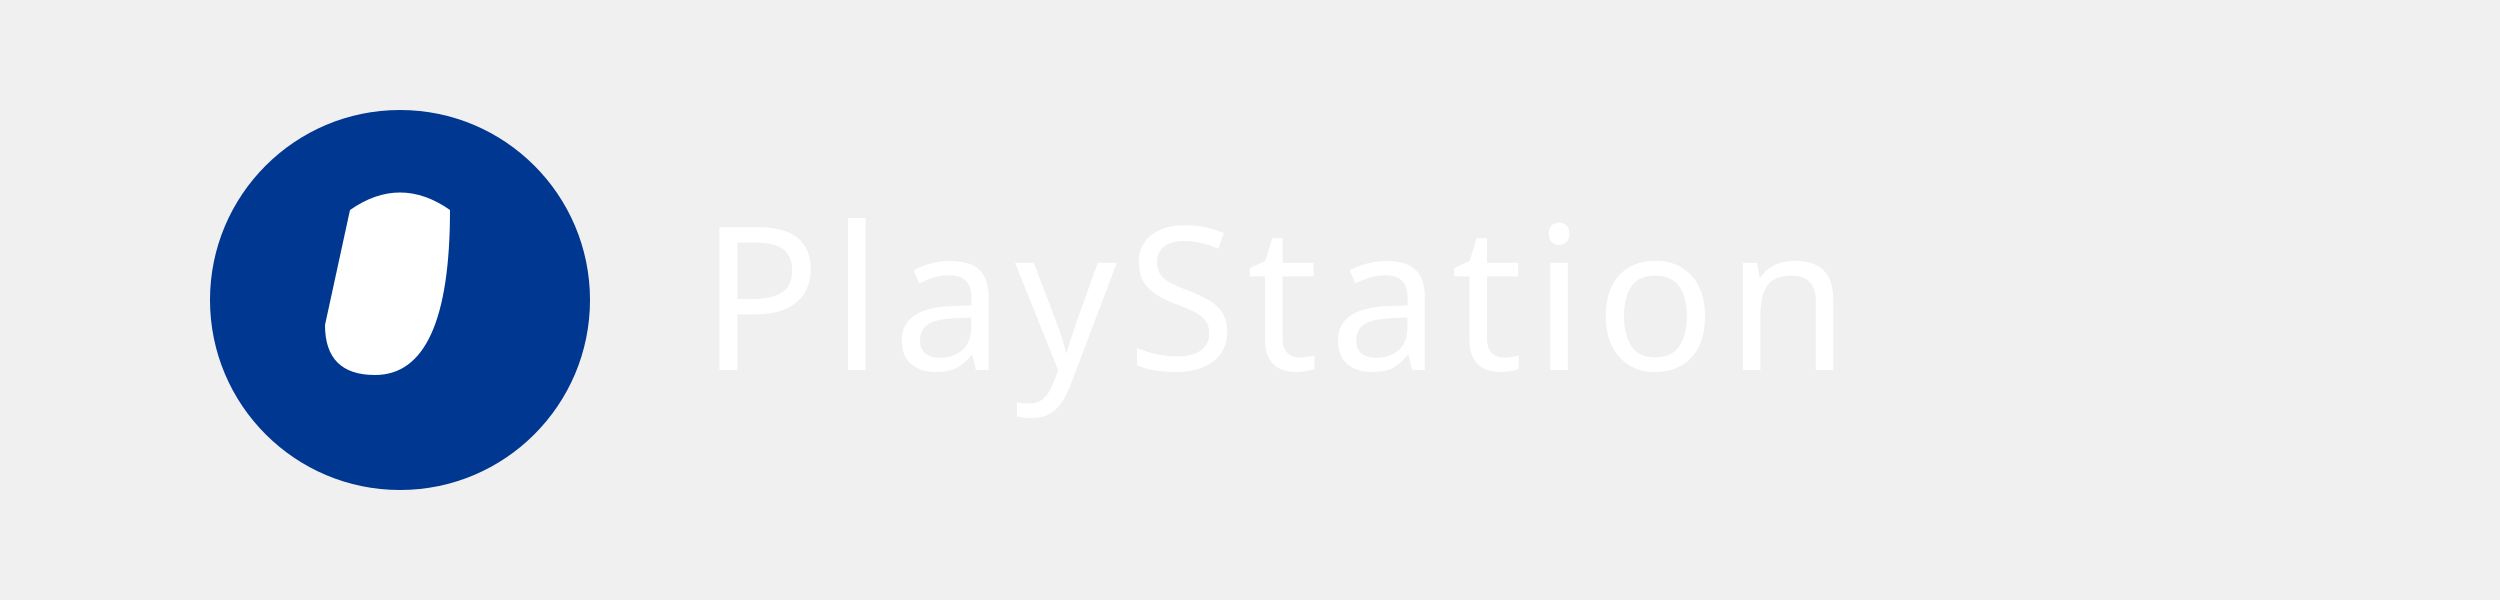
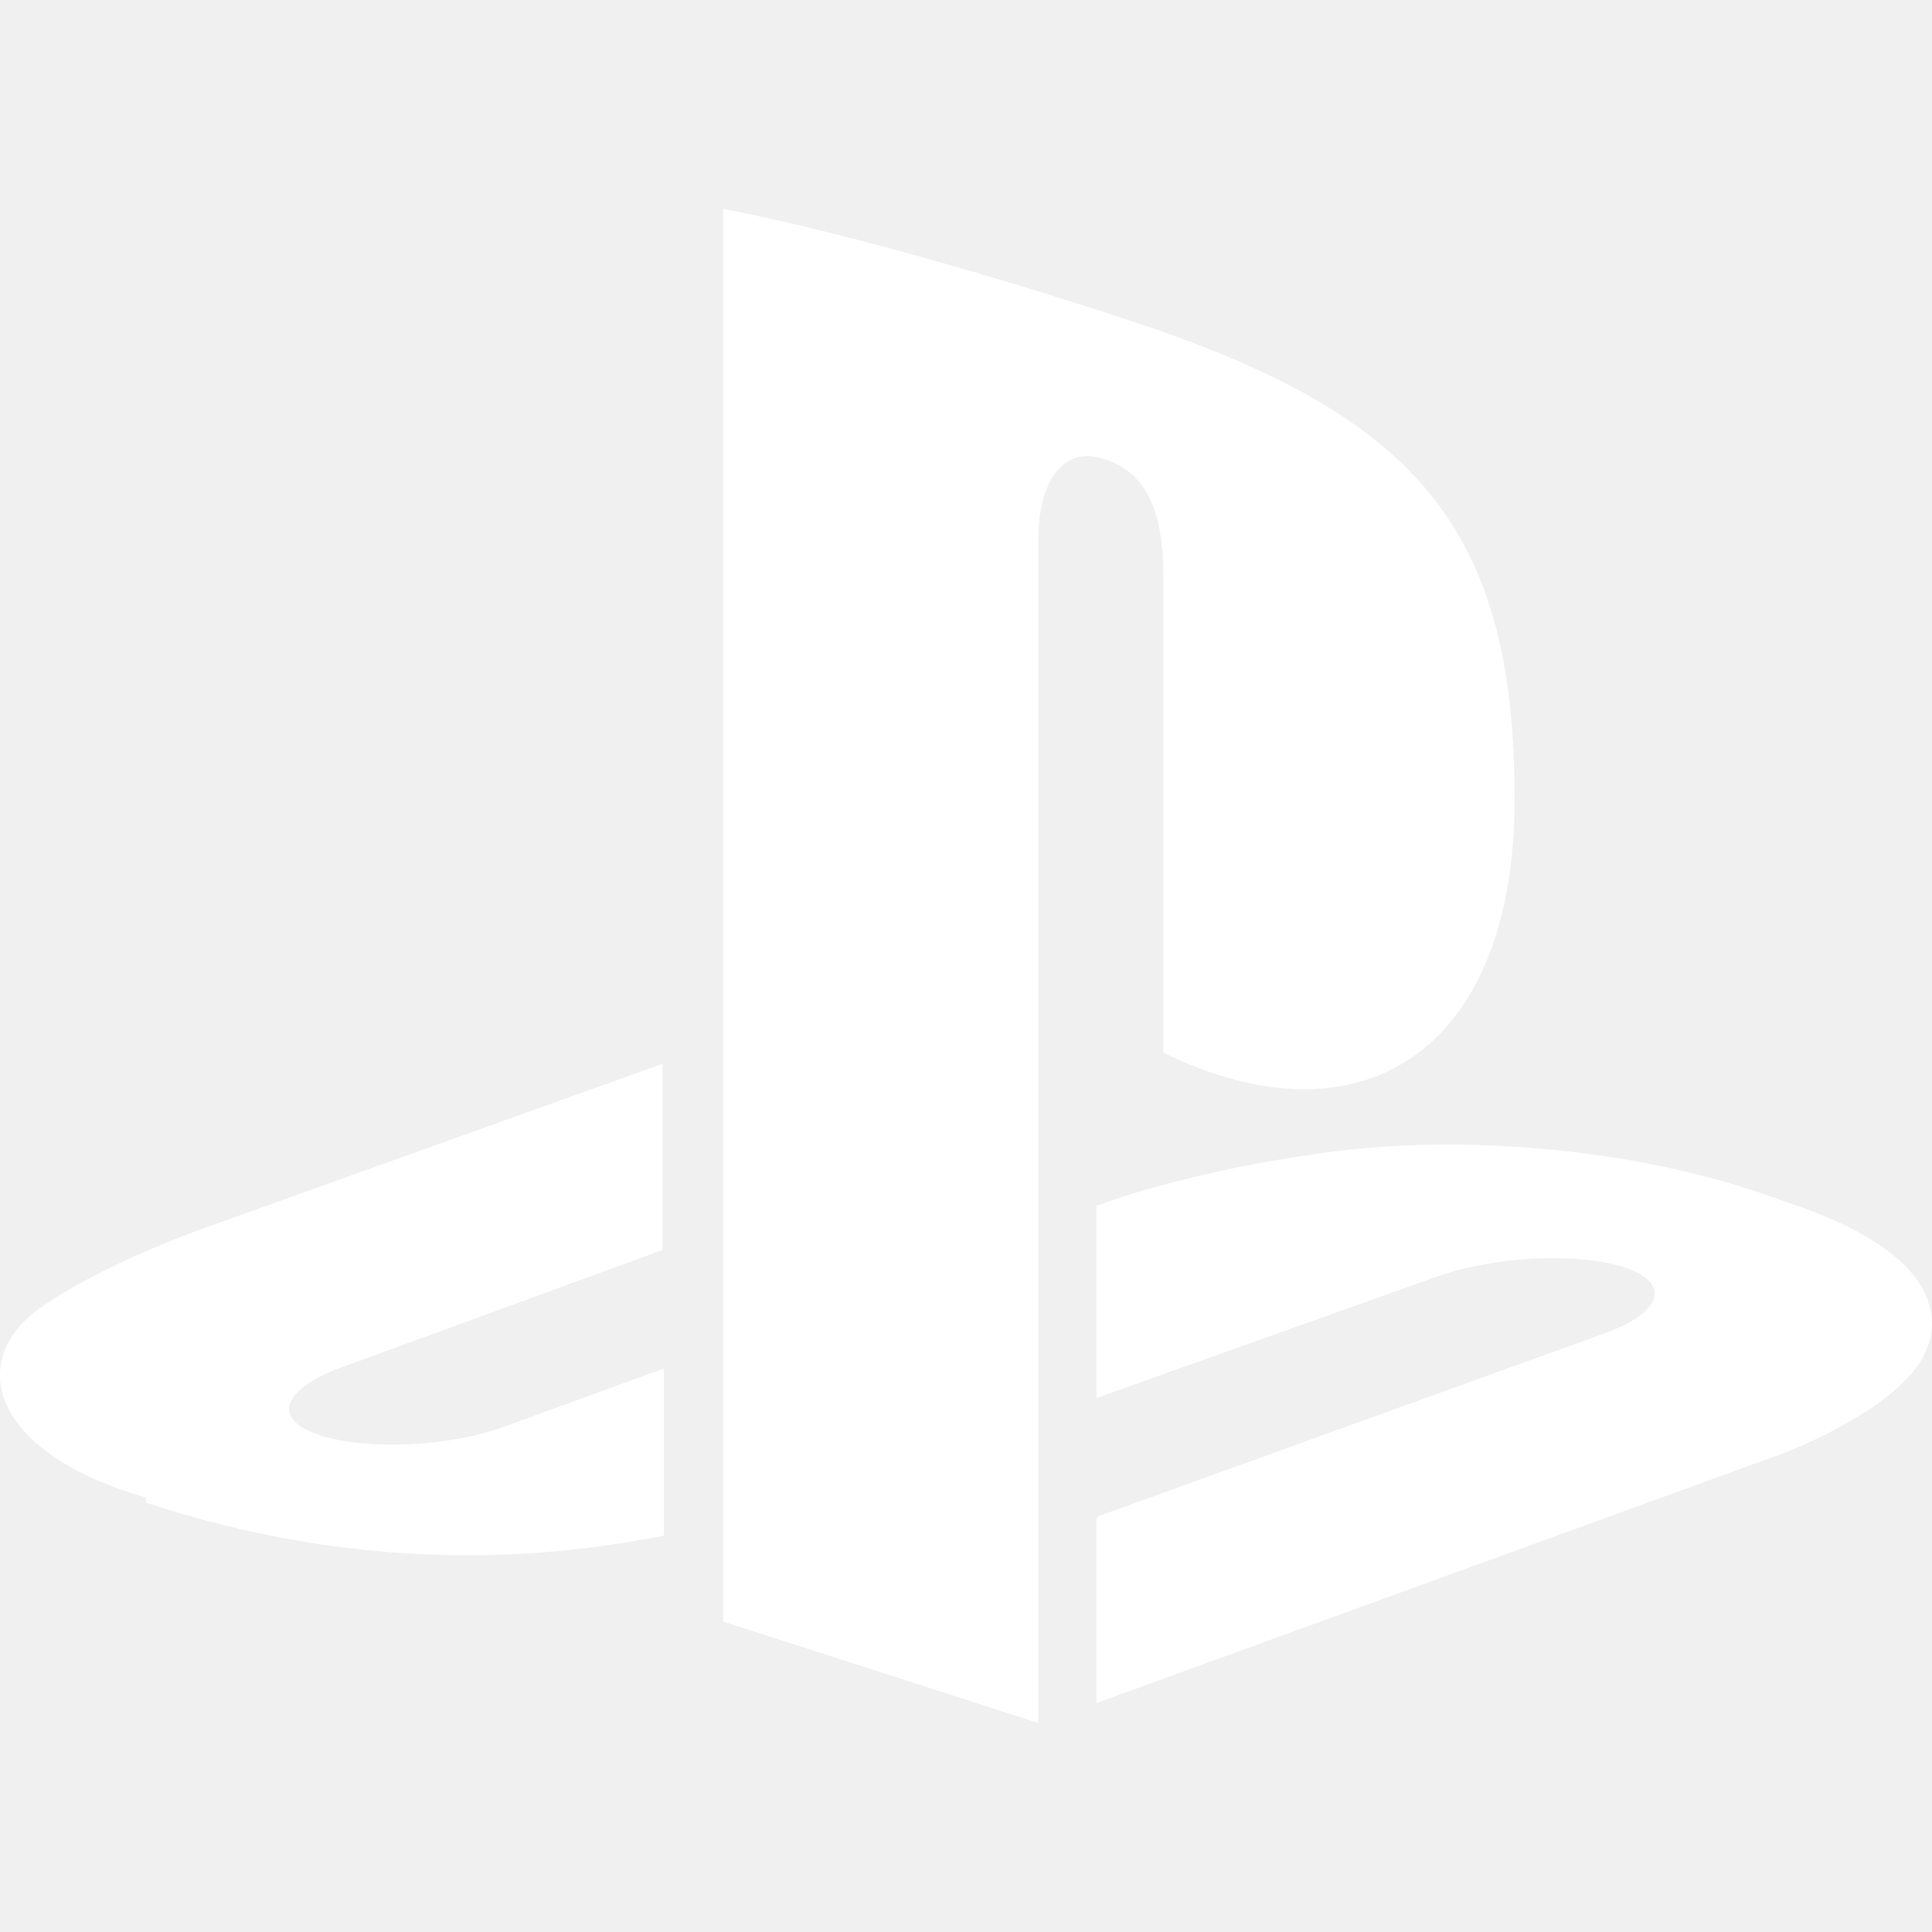
- <svg xmlns="http://www.w3.org/2000/svg" viewBox="0 0 500 120">
-   <circle cx="80" cy="60" r="38" fill="#003791" />
-   <path d="M70,42 Q80,35 90,42 Q90,75 75,75 Q65,75 65,65 Z" fill="#FFFFFF" />
-   <text x="140" y="74" font-family="'Arial Black', sans-serif" font-size="40" fill="#FFFFFF" letter-spacing="2">PlayStation</text>
+ <svg xmlns="http://www.w3.org/2000/svg" fill="#ffffff" role="img" viewBox="0 0 24 24">
+   <path d="M8.984 2.596v17.547l3.915 1.261V6.688c0-.69.304-1.151.794-.991.636.18.76.814.76 1.505v5.875c2.441 1.193 4.362-.002 4.362-3.152 0-3.237-1.126-4.675-4.438-5.827-1.307-.448-3.728-1.186-5.39-1.502zm4.656 16.241l6.296-2.275c.715-.258.826-.625.246-.818-.586-.192-1.637-.139-2.357.123l-4.205 1.5V14.98l.24-.085s1.201-.42 2.913-.615c1.696-.18 3.785.03 5.437.661 1.848.601 2.04 1.472 1.576 2.072-.465.6-1.622 1.036-1.622 1.036l-8.544 3.107V18.86zM1.807 18.6c-1.9-.545-2.214-1.668-1.352-2.32.801-.586 2.16-1.052 2.16-1.052l5.615-2.013v2.313L4.205 17c-.705.271-.825.632-.239.826.586.195 1.637.15 2.343-.12L8.247 17v2.074c-.12.03-.256.044-.39.073-1.939.331-3.996.196-6.038-.479z" />
</svg>
